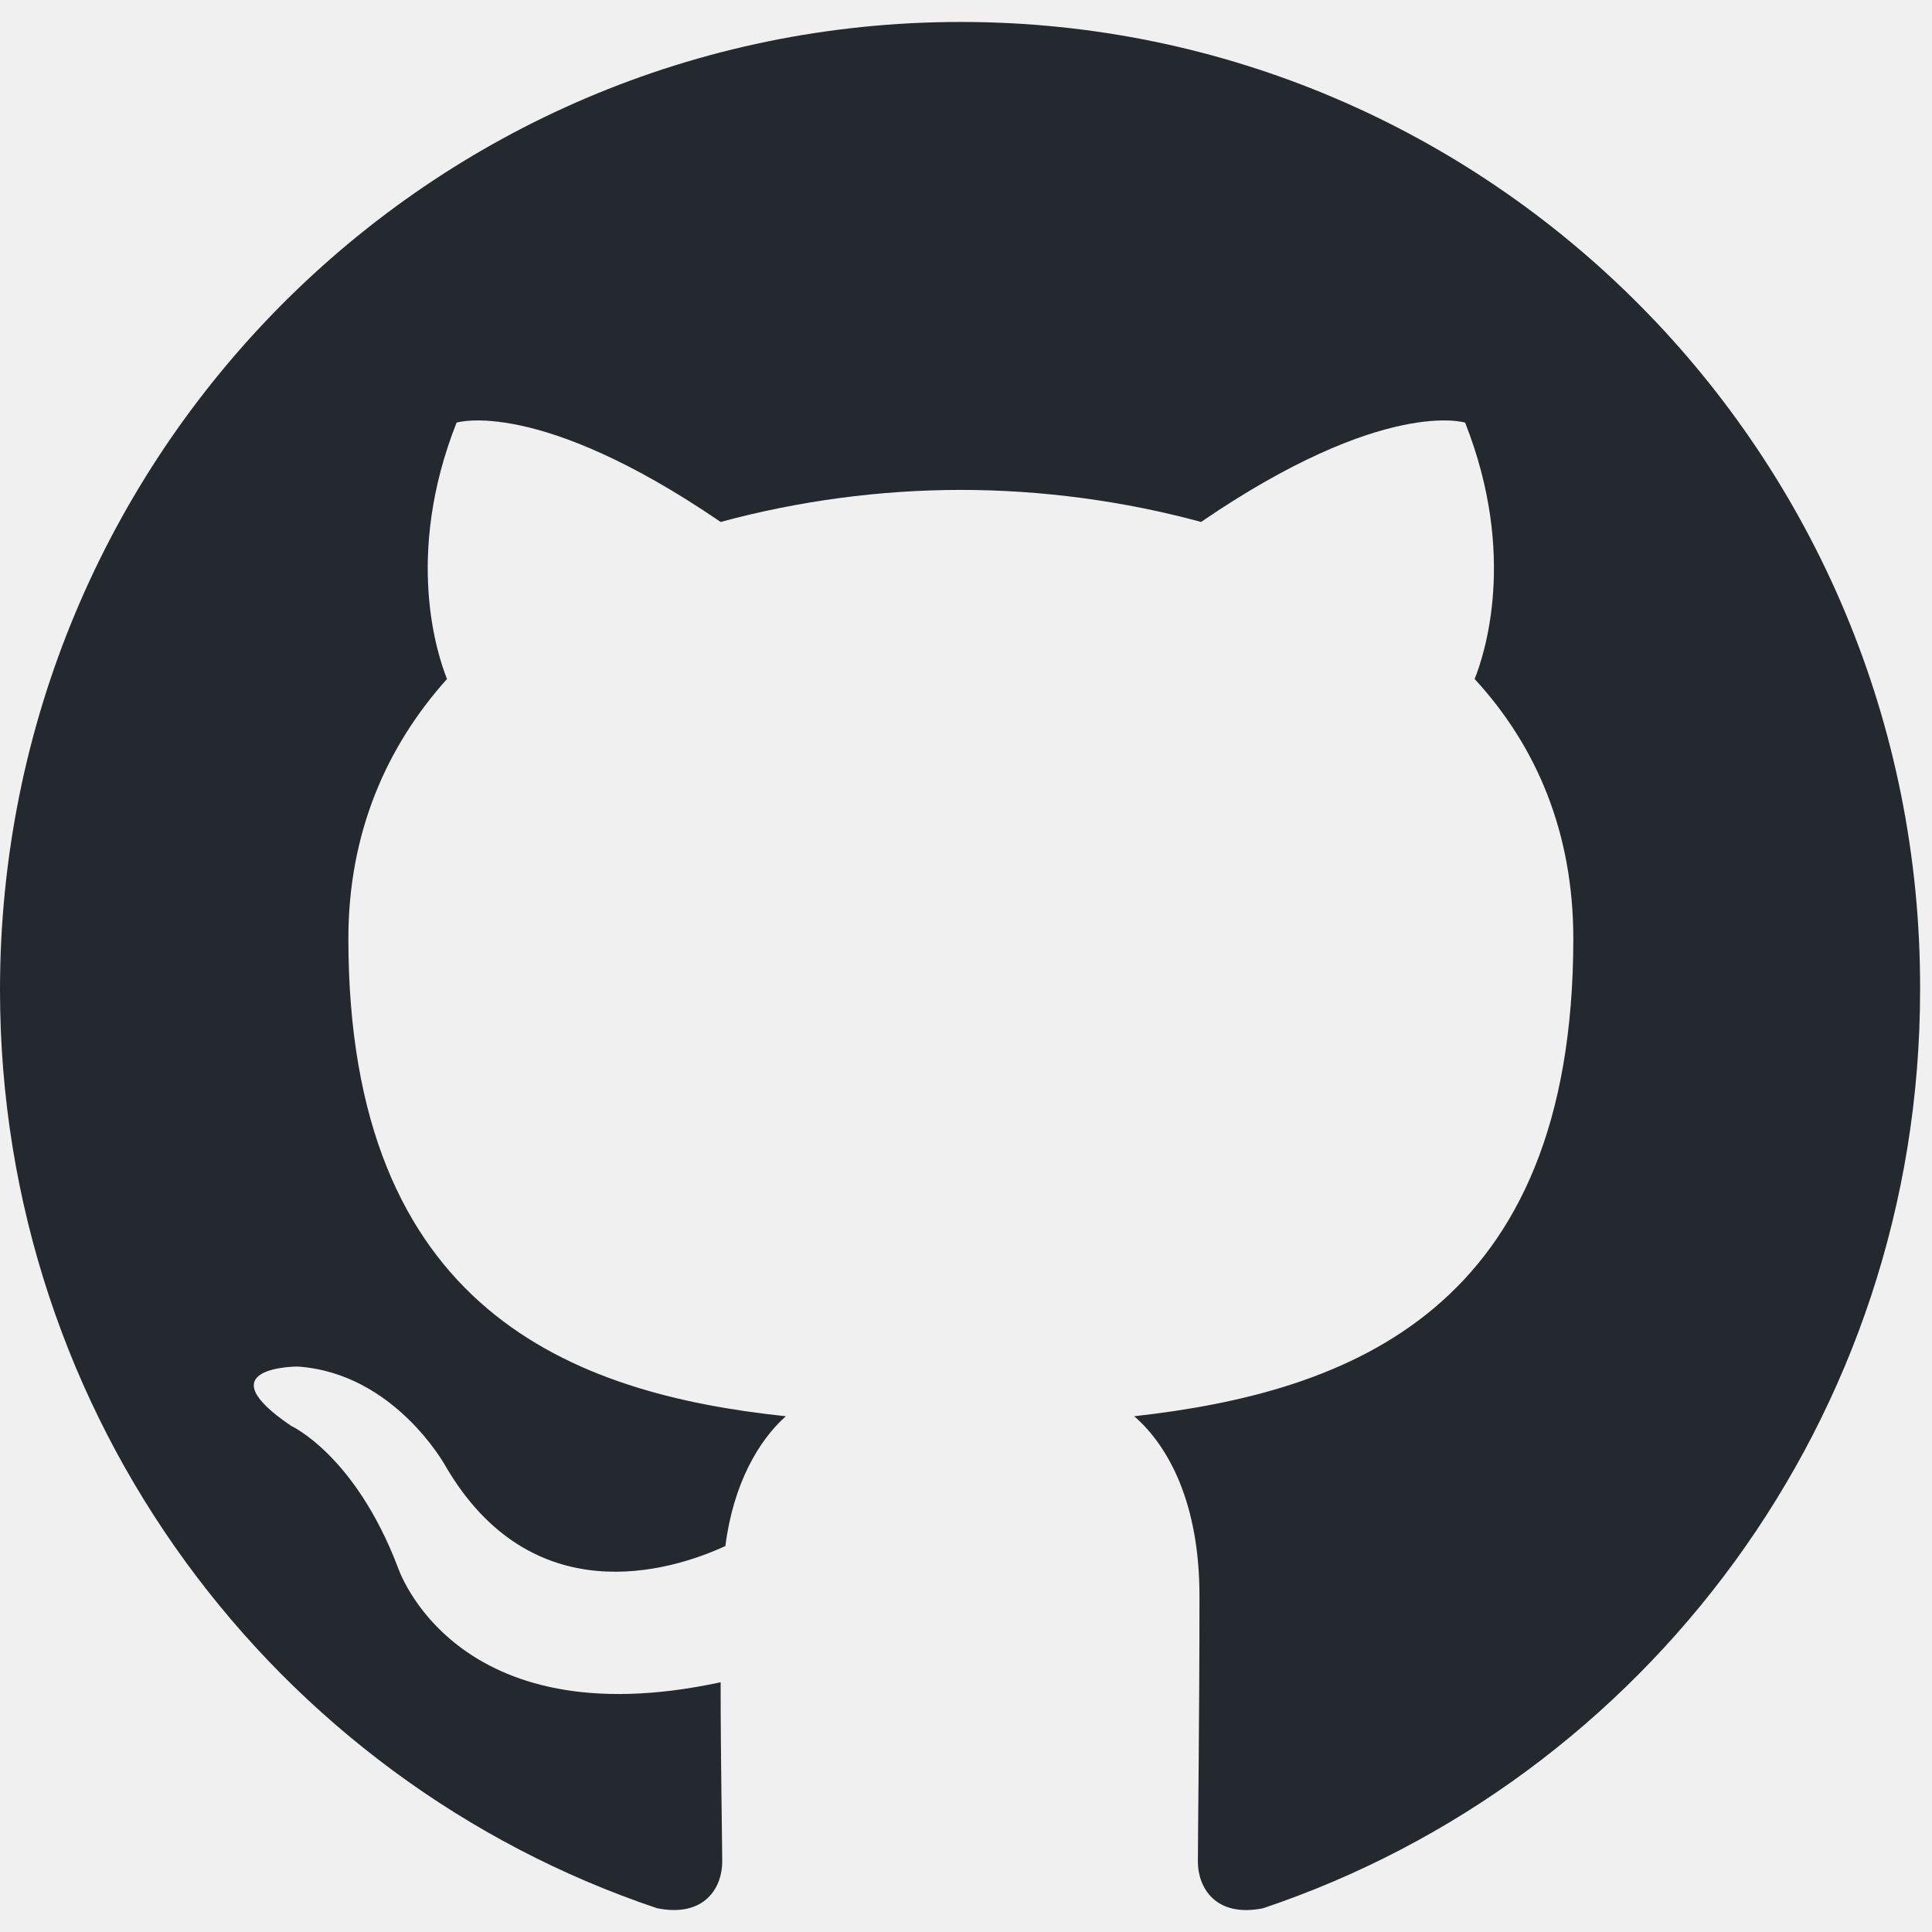
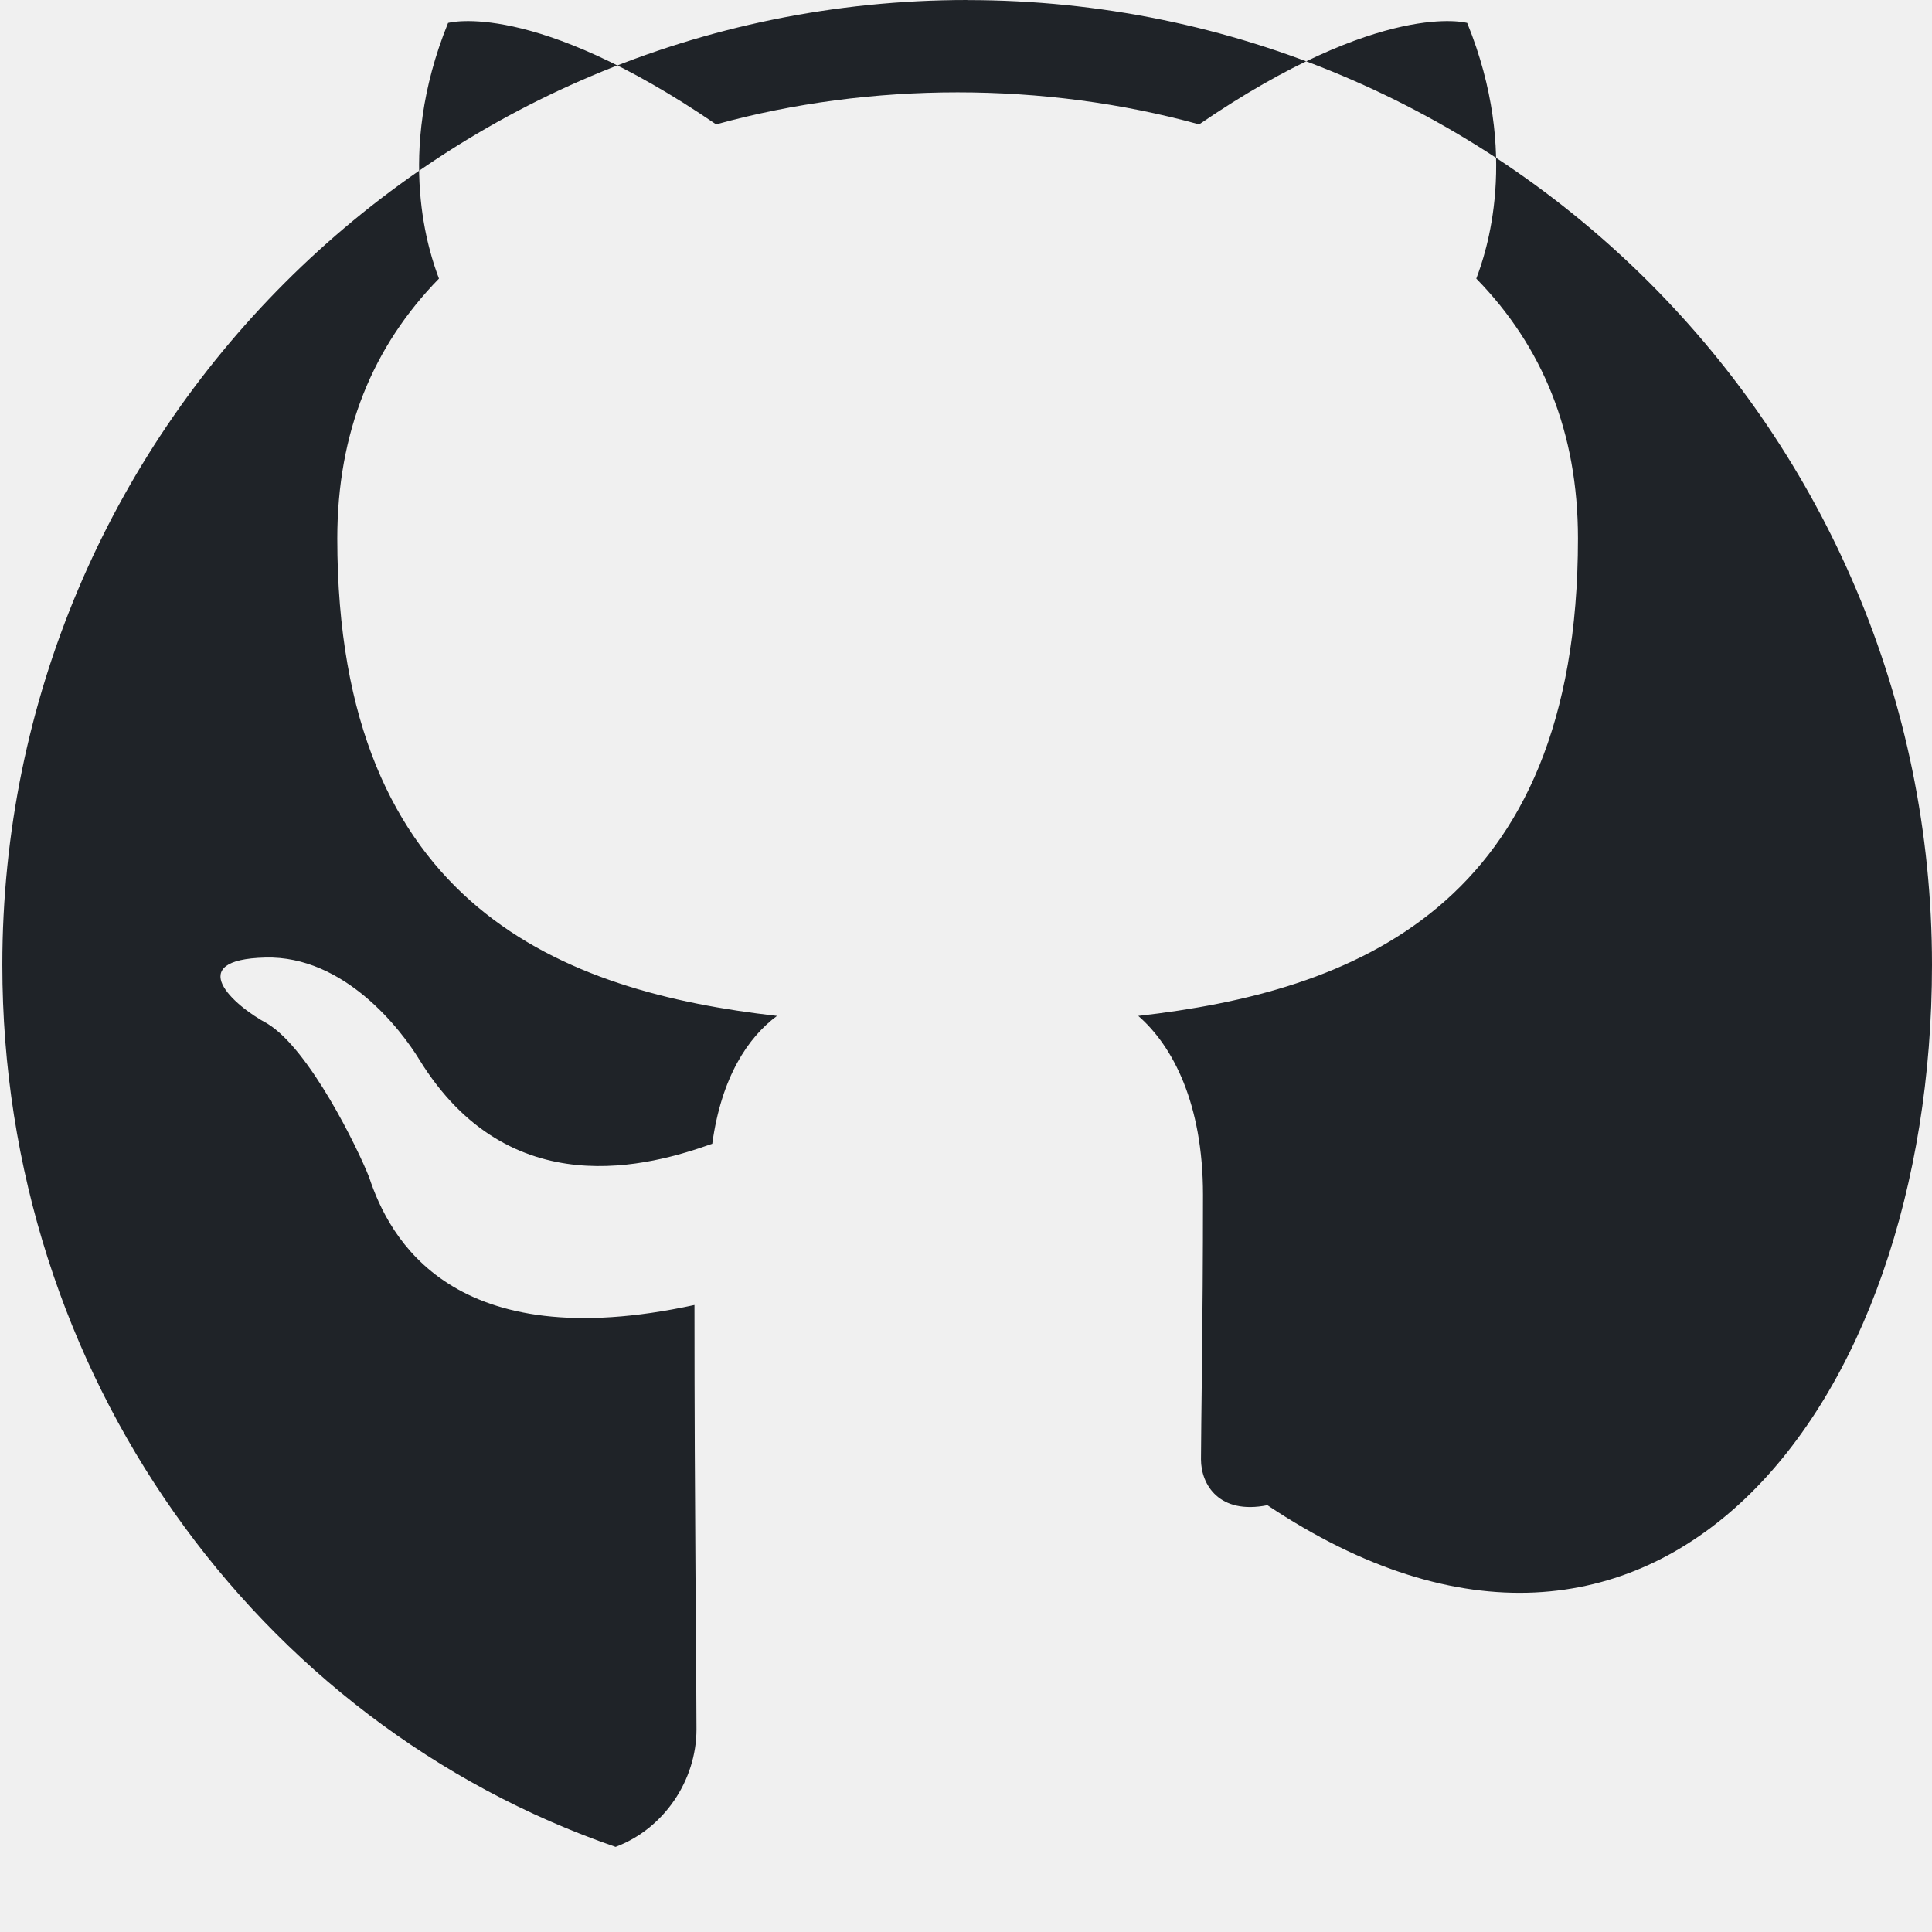
- <svg xmlns="http://www.w3.org/2000/svg" width="44" height="44" viewBox="0 0 44 44" fill="none">
-   <g clip-path="url(#clip0_122_6957)">
-     <path fill-rule="evenodd" clip-rule="evenodd" d="M21.883 0.5C9.782 0.5 0 10.354 0 22.545C0 32.29 6.268 40.539 14.963 43.458C16.05 43.678 16.448 42.984 16.448 42.4C16.448 41.889 16.412 40.138 16.412 38.312C10.325 39.626 9.057 35.684 9.057 35.684C8.079 33.129 6.63 32.473 6.63 32.473C4.637 31.122 6.775 31.122 6.775 31.122C8.985 31.268 10.144 33.385 10.144 33.385C12.101 36.743 15.252 35.794 16.52 35.21C16.701 33.786 17.282 32.801 17.897 32.254C13.042 31.743 7.934 29.845 7.934 21.377C7.934 18.968 8.803 16.997 10.18 15.464C9.963 14.917 9.202 12.654 10.398 9.625C10.398 9.625 12.246 9.04 16.412 11.887C18.195 11.405 20.035 11.159 21.883 11.157C23.73 11.157 25.614 11.413 27.353 11.887C31.519 9.04 33.367 9.625 33.367 9.625C34.563 12.654 33.802 14.917 33.584 15.464C34.998 16.997 35.831 18.968 35.831 21.377C35.831 29.845 30.723 31.706 25.831 32.254C26.629 32.947 27.317 34.261 27.317 36.341C27.317 39.298 27.281 41.67 27.281 42.4C27.281 42.984 27.68 43.678 28.766 43.459C37.461 40.538 43.729 32.29 43.729 22.545C43.765 10.354 33.947 0.5 21.883 0.5Z" fill="#24292F" />
-   </g>
-   <defs>
-     <clipPath id="clip0_122_6957">
-       <rect width="43.896" height="43" fill="white" transform="translate(0 0.5)" />
-     </clipPath>
-   </defs>
+ <svg xmlns="http://www.w3.org/2000/svg" fill="#1f2328" viewBox="0 0 24 24">
+   <path d="M12.017 0C5.396 0 .029 5.367.029 11.987c0 5.079 3.158 9.417 7.618 10.956.6-.225 1.005-.825 1.005-1.462 0-.735-.025-2.688-.025-5.27-3.009.654-3.792-.829-4.042-1.588-.136-.347-.738-1.588-1.263-1.907-.431-.23-1.05-.796-.025-.821.98-.025 1.684.895 1.909 1.263 1.125 1.833 2.884 1.32 3.642 1.05.113-.825.442-1.32.804-1.588-2.639-.3-5.462-1.335-5.462-5.931 0-1.32.442-2.388 1.263-3.228-.113-.3-.553-1.54.113-3.176 0 0 1.05-.3 3.33 1.26.96-.265 1.98-.398 3-.398 1.02 0 2.04.133 3 .398 2.28-1.56 3.33-1.26 3.33-1.26.666 1.636.226 2.876.113 3.176.821.84 1.263 1.908 1.263 3.228 0 4.608-2.823 5.631-5.462 5.931.431.375.804 1.092.804 2.222 0 1.606-.025 2.896-.025 3.286 0 .315.226.69.825.57C20.565 21.917 24 17.495 24 11.987 24 5.367 18.633.001 12.017.001z" />
</svg>
